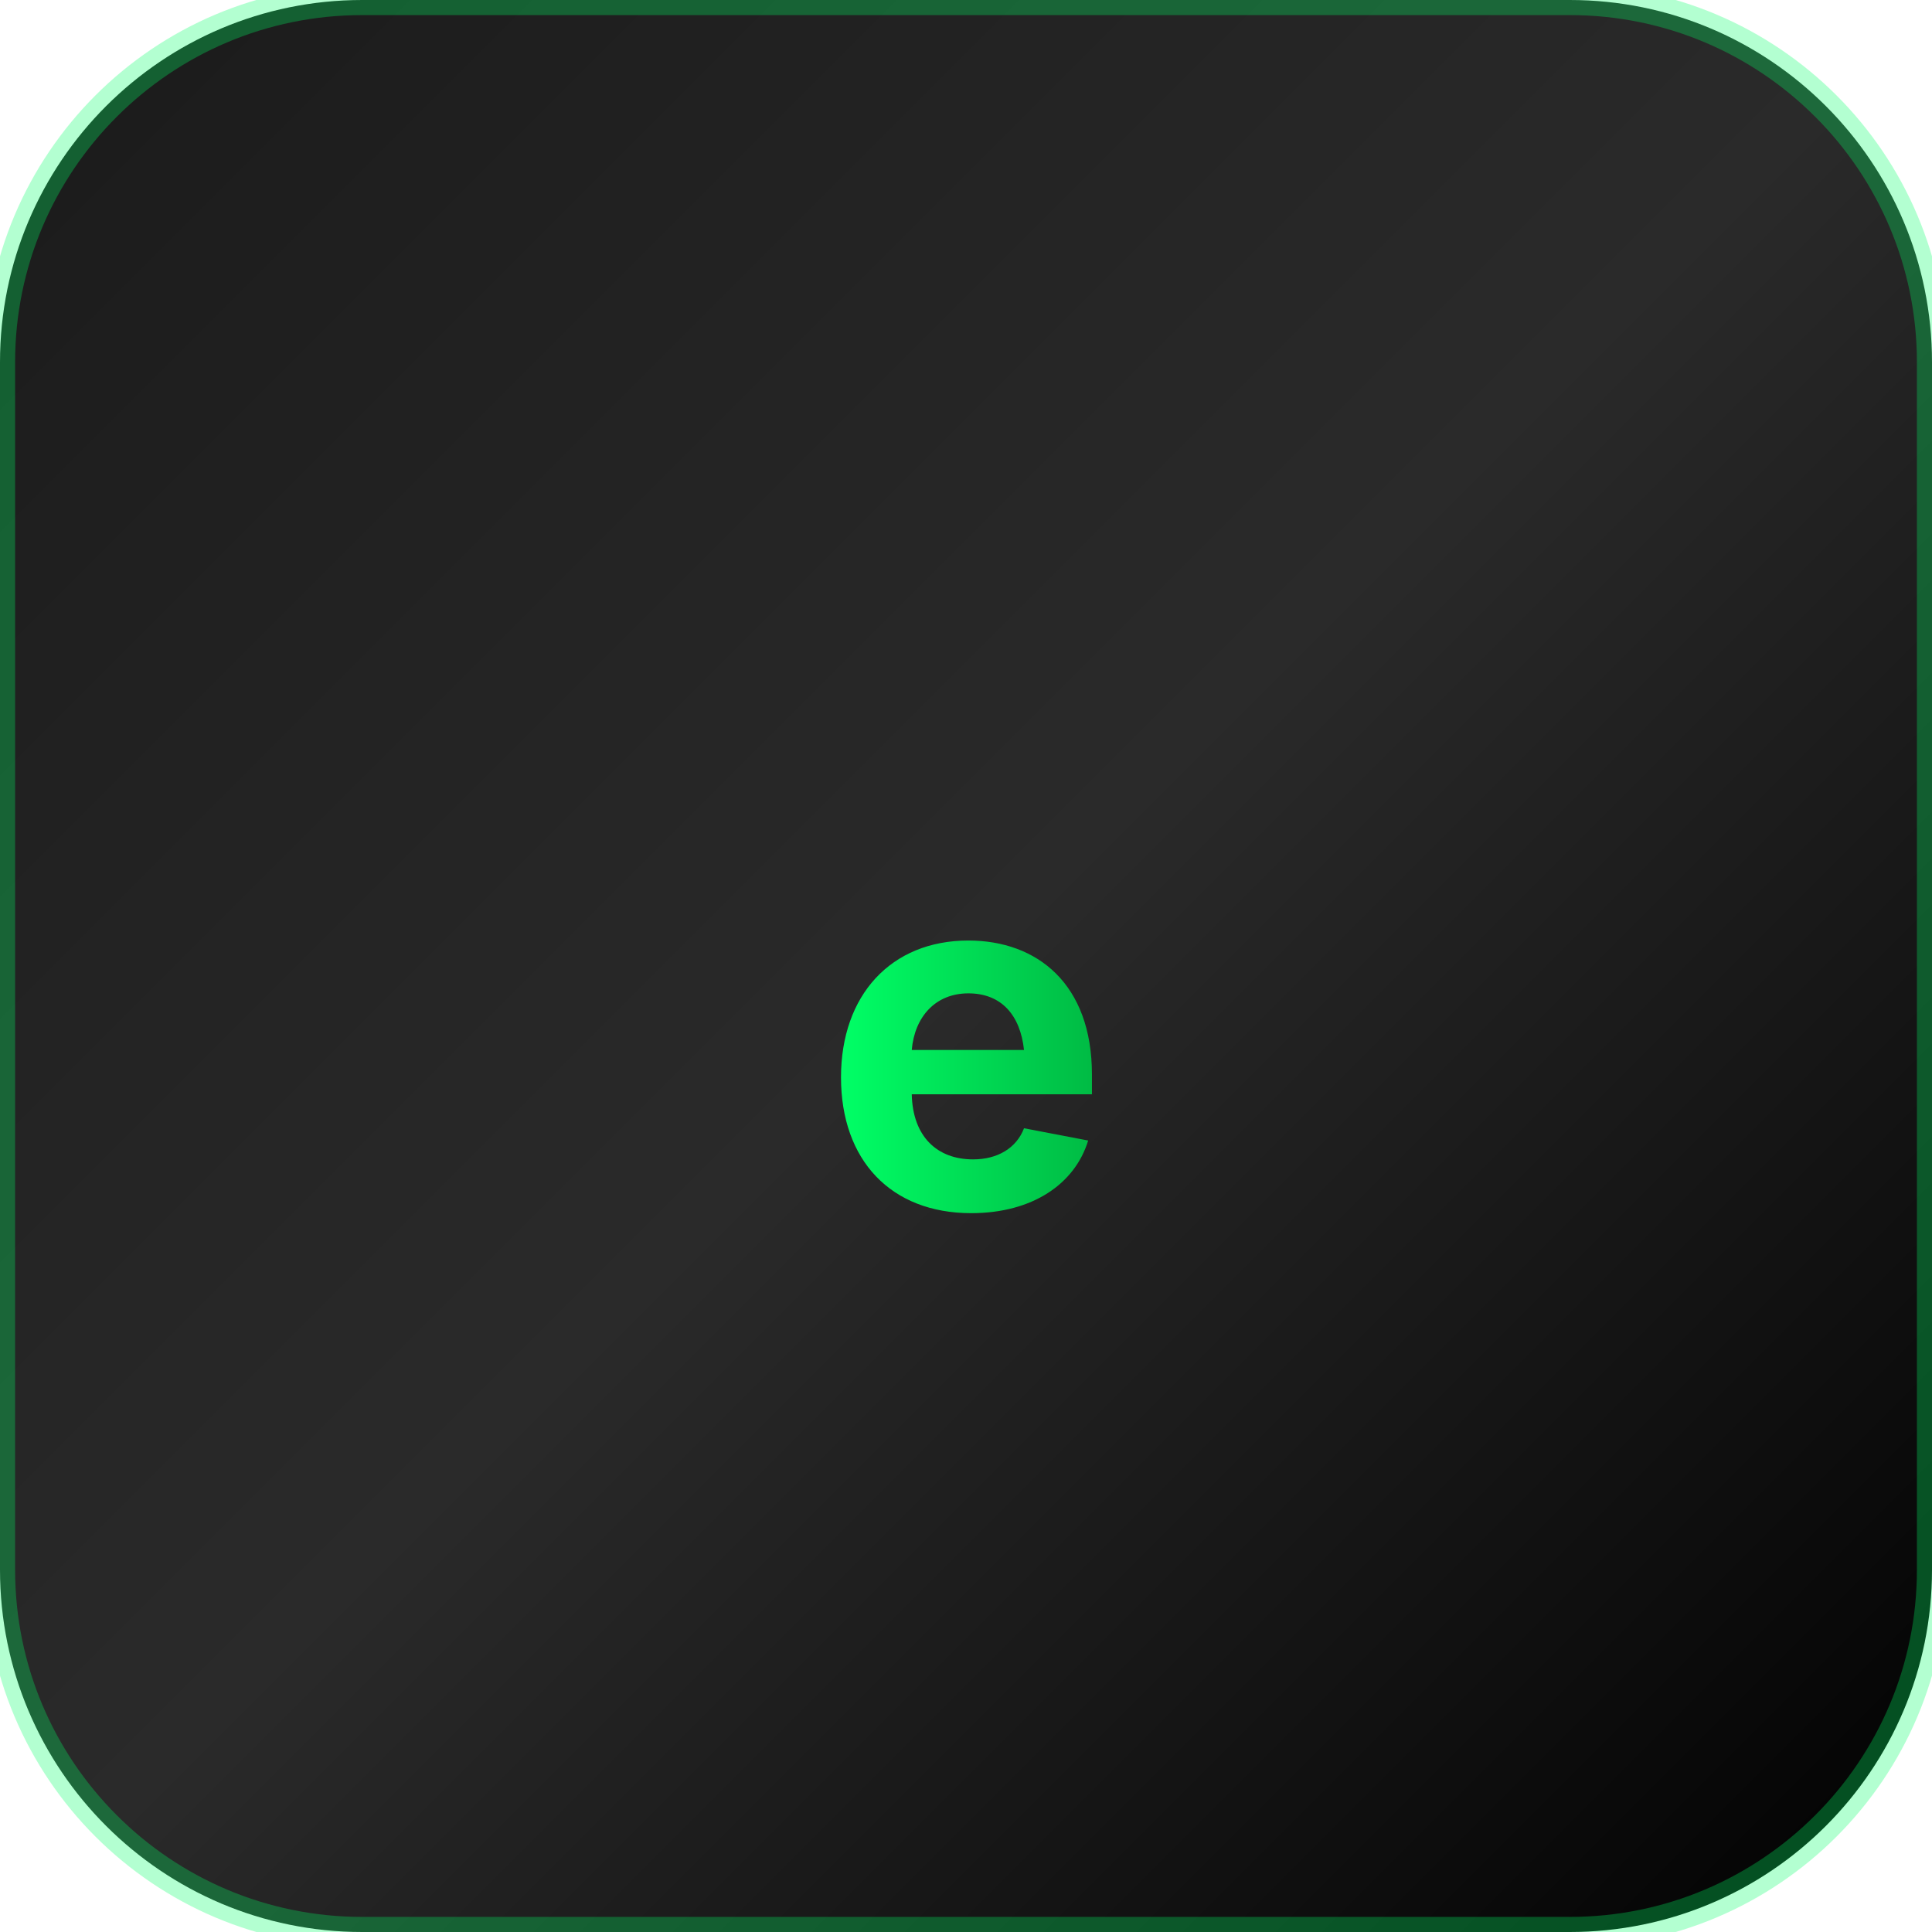
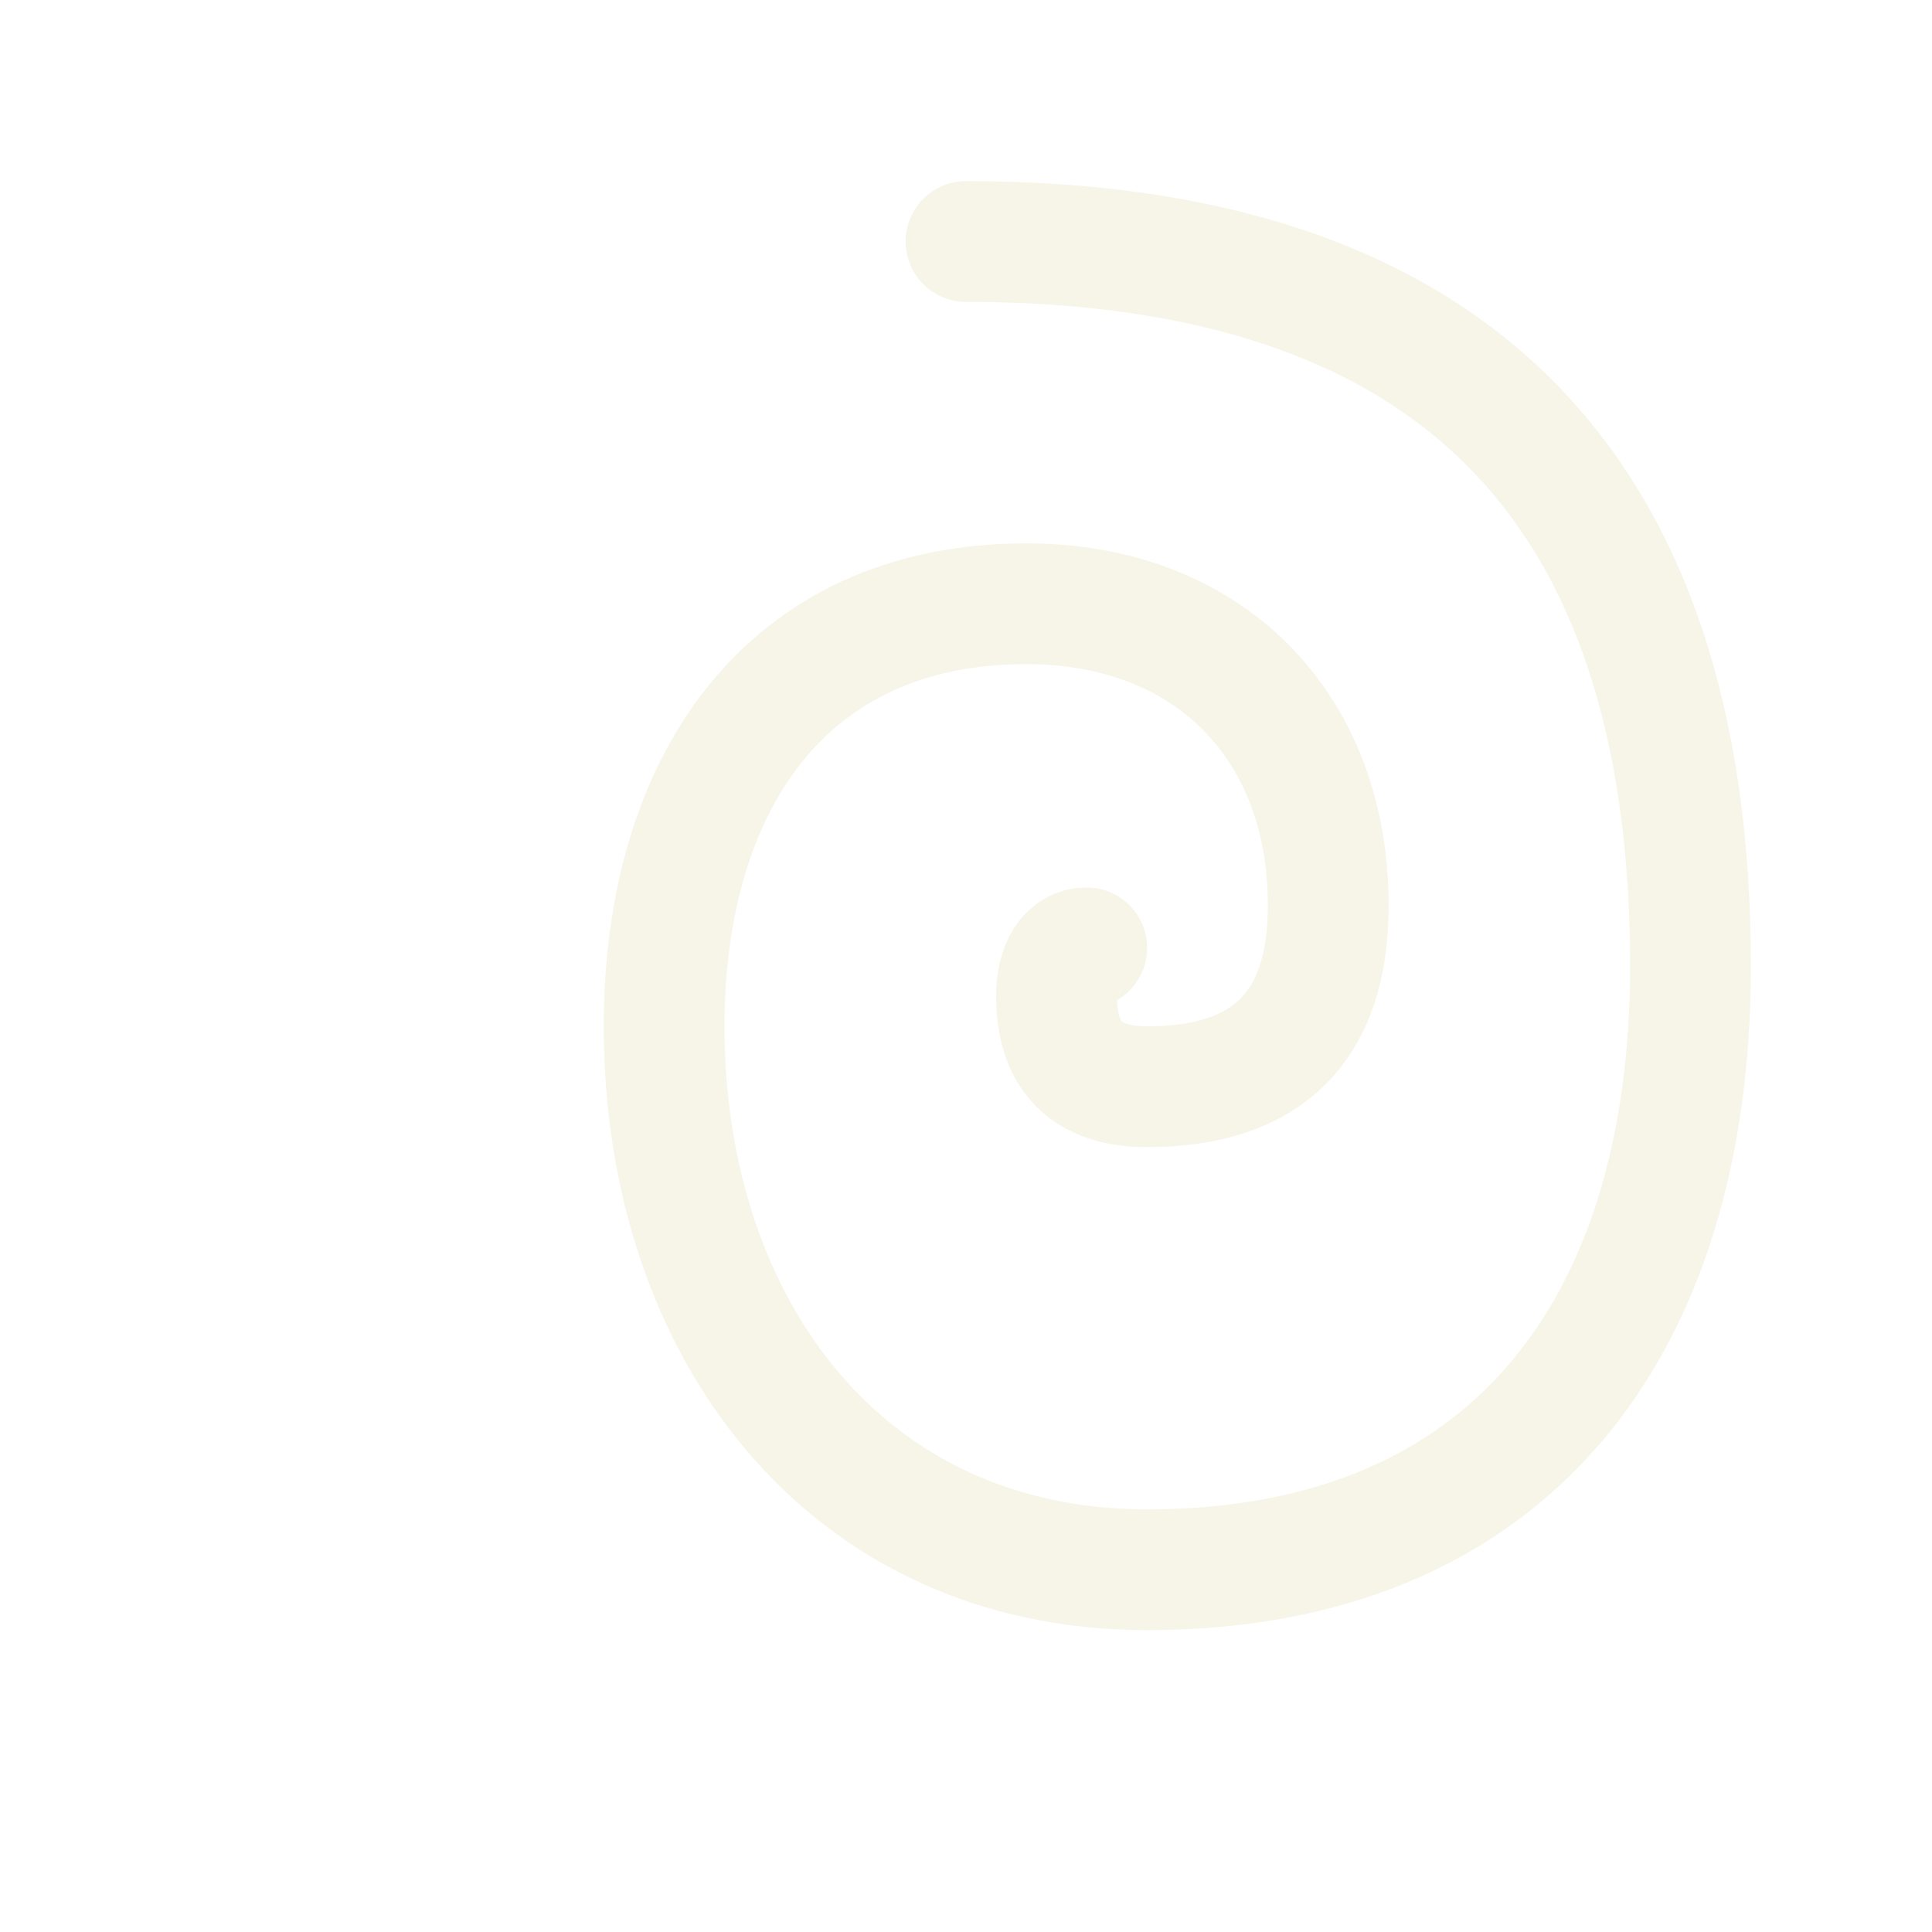
<svg xmlns="http://www.w3.org/2000/svg" width="32" height="32" viewBox="0 0 32 32" fill="none">
-   <defs>
-     <linearGradient id="bgGradient" x1="0%" y1="0%" x2="100%" y2="100%">
-       <stop offset="0%" style="stop-color:#1a1a1a;stop-opacity:1" />
-       <stop offset="50%" style="stop-color:#2a2a2a;stop-opacity:1" />
-       <stop offset="100%" style="stop-color:#000000;stop-opacity:1" />
-     </linearGradient>
-     <linearGradient id="textGradient" x1="0%" y1="0%" x2="100%" y2="0%">
-       <stop offset="0%" style="stop-color:#00ff66;stop-opacity:1" />
-       <stop offset="50%" style="stop-color:#00dd55;stop-opacity:1" />
-       <stop offset="100%" style="stop-color:#00bb44;stop-opacity:1" />
-     </linearGradient>
-   </defs>
-   <rect width="32" height="32" rx="6" fill="url(#bgGradient)" stroke="#00ff66" stroke-width="0.5" stroke-opacity="0.3" />
-   <text x="16" y="20" text-anchor="middle" fill="url(#textGradient)" font-family="system-ui, -apple-system, sans-serif" font-weight="700" font-size="8" letter-spacing="-0.2px">e</text>
+   <path d="M16 4 C24 4, 28 8, 28 16 C28 22, 25 26, 19 26 C14 26, 11 22, 11 17 C11 13, 13 10, 17 10 C20 10, 22 12, 22 15 C22 17, 21 18, 19 18 C18 18, 17.5 17.5, 17.5 16.5 C17.5 16, 17.7 15.7, 18 15.7" stroke="#F6F5E8" stroke-width="2" stroke-linecap="round" fill="none" />
</svg>
